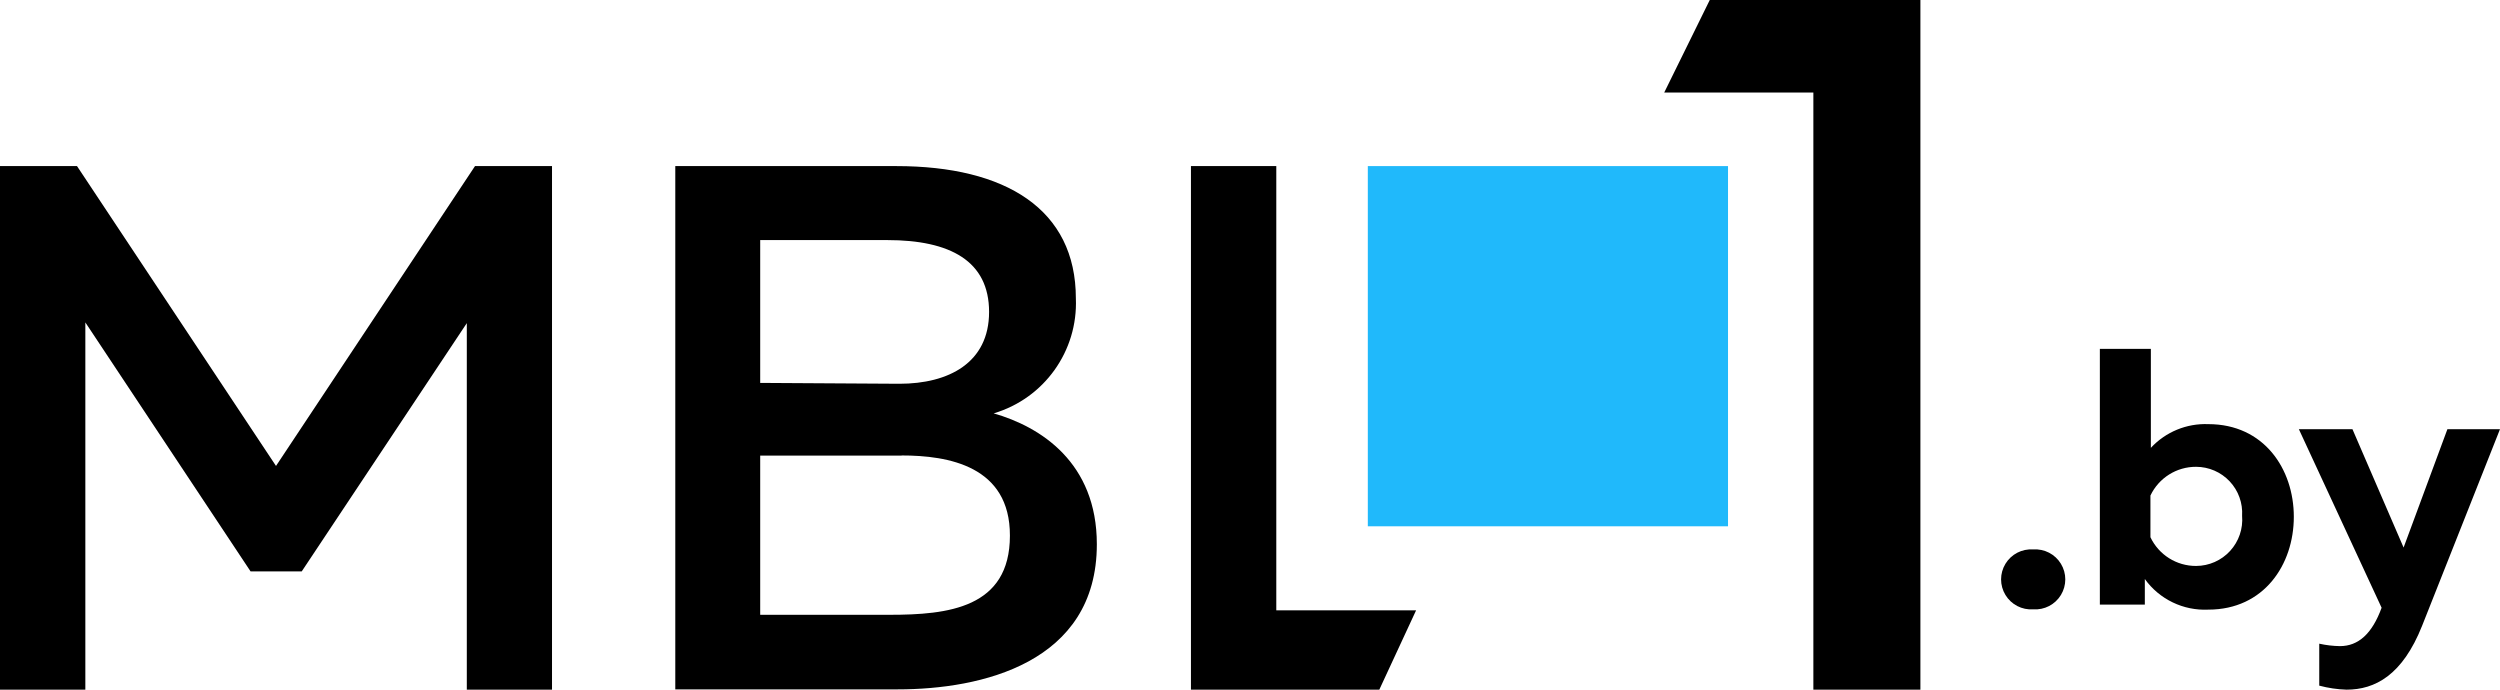
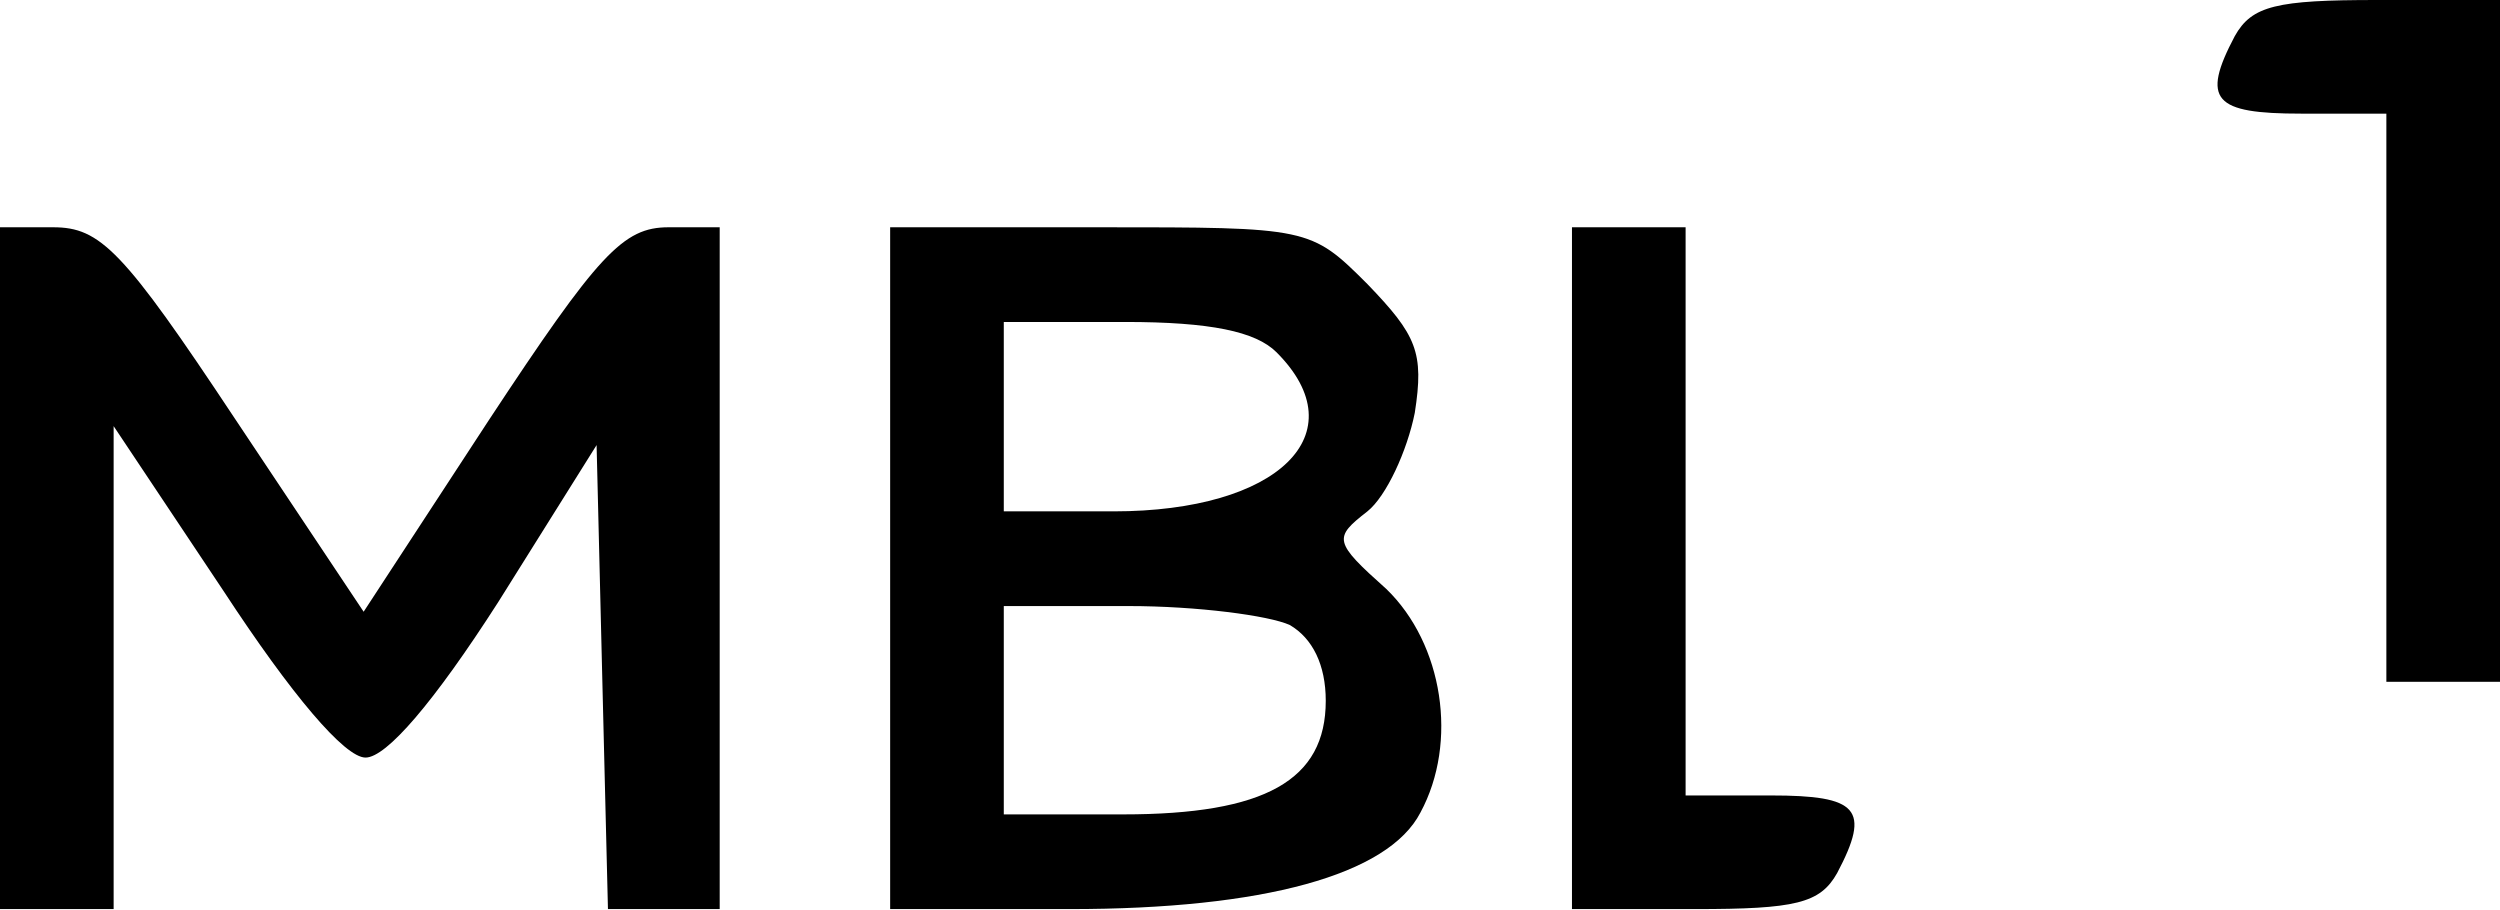
- <svg xmlns="http://www.w3.org/2000/svg" viewBox="0 0 174 48">
-   <defs>
-     <style>.cls-1{fill:#20b9fb;}</style>
-   </defs>
-   <g id="Слой_2" data-name="Слой 2">
-     <g id="Слой_1-2" data-name="Слой 1">
-       <path d="M141.51,42.41a2.09,2.09,0,1,1,0-4.17,2.09,2.09,0,1,1,0,4.17Z" />
-       <path d="M149.7,24.28v6.89a5.17,5.17,0,0,1,4-1.65c3.87,0,5.95,3.12,5.95,6.45s-2.08,6.46-5.95,6.46a5.14,5.14,0,0,1-4.42-2.13v1.78h-3.13V24.28Zm3.15,8.21a3.5,3.5,0,0,0-3.18,2v2.9a3.5,3.5,0,0,0,3.18,2,3.22,3.22,0,0,0,3.2-3.49A3.21,3.21,0,0,0,152.85,32.49Z" />
-       <path d="M170.34,29.87H174l-5.42,13.68C167.21,47,165.3,48,163.32,48a8.31,8.31,0,0,1-1.9-.28V44.8a7.08,7.08,0,0,0,1.44.17c1.28,0,2.24-.86,2.9-2.67l0,0L160,29.87h3.73l3.56,8.24Z" />
-       <path d="M38.42,11.56V48H32.49V22.49L21,39.77H17.44L5.94,22.44V48H0V11.56H5.36L19.21,32.43,33.06,11.56Z" />
-       <path d="M62.39,11.56c7.6,0,12.49,3,12.49,9.21a8,8,0,0,1-5.72,8c3.28.94,7.18,3.43,7.18,9.11,0,8.28-8.07,10.1-13.85,10.1H47V11.56Zm-.63,5.15H52.91v9.94l9.69.06c3.43,0,6.24-1.46,6.24-5S66.14,16.71,61.76,16.71Zm1,15H52.91V42.79h9c4.06,0,8.38-.46,8.38-5.51C70.3,32.43,66,31.7,62.75,31.7Z" />
-       <path d="M88.83,11.56V42.48h9.73L96,48H82.89V11.56Z" />
-       <path d="M126.21,48V6.44H115.83L119,0h14.66V48Z" />
-       <rect class="cls-1" x="95.2" y="11.56" width="25.07" height="25.07" />
-     </g>
+ <svg xmlns="http://www.w3.org/2000/svg" version="1.0" width="132pt" height="48pt" viewBox="0 0 132 48" preserveAspectRatio="xMidYMid meet">
+   <g transform="translate(0,48) scale(0.1,-0.1)" fill="#000000" stroke="none">
+     <path d="M1180 461 c-18 -34 -11 -41 35 -41 l45 0 0 -150 0 -150 30 0 30 0 0 180 0 180 -65 0 c-53 0 -66 -3 -75 -19z" />
+     <path d="M0 180 l0 -180 30 0 30 0 0 128 0 127 58 -87 c36 -55 64 -88 75 -88 11 0 36 29 70 82 l52 83 3 -123 3 -122 29 0 30 0 0 180 0 180 -27 0 c-24 0 -37 -14 -95 -102 l-66 -101 -68 102 c-59 89 -71 101 -96 101 l-28 0 0 -180z" />
+     <path d="M470 180 l0 -180 95 0 c102 0 168 18 185 51 20 37 12 89 -18 118 -28 25 -28 27 -10 41 10 8 21 32 25 52 5 32 1 41 -25 68 -30 30 -31 30 -141 30 l-111 0 0 -180z m204 114 c43 -43 1 -84 -86 -84 l-58 0 0 50 0 50 64 0 c45 0 69 -5 80 -16z m7 -144 c12 -7 19 -21 19 -40 0 -42 -32 -60 -107 -60 l-63 0 0 55 0 55 66 0 c36 0 74 -5 85 -10z" />
+     <path d="M830 180 l0 -180 65 0 c53 0 66 3 75 19 18 34 11 41 -35 41 l-45 0 0 150 0 150 -30 0 -30 0 0 -180z" />
  </g>
</svg>
